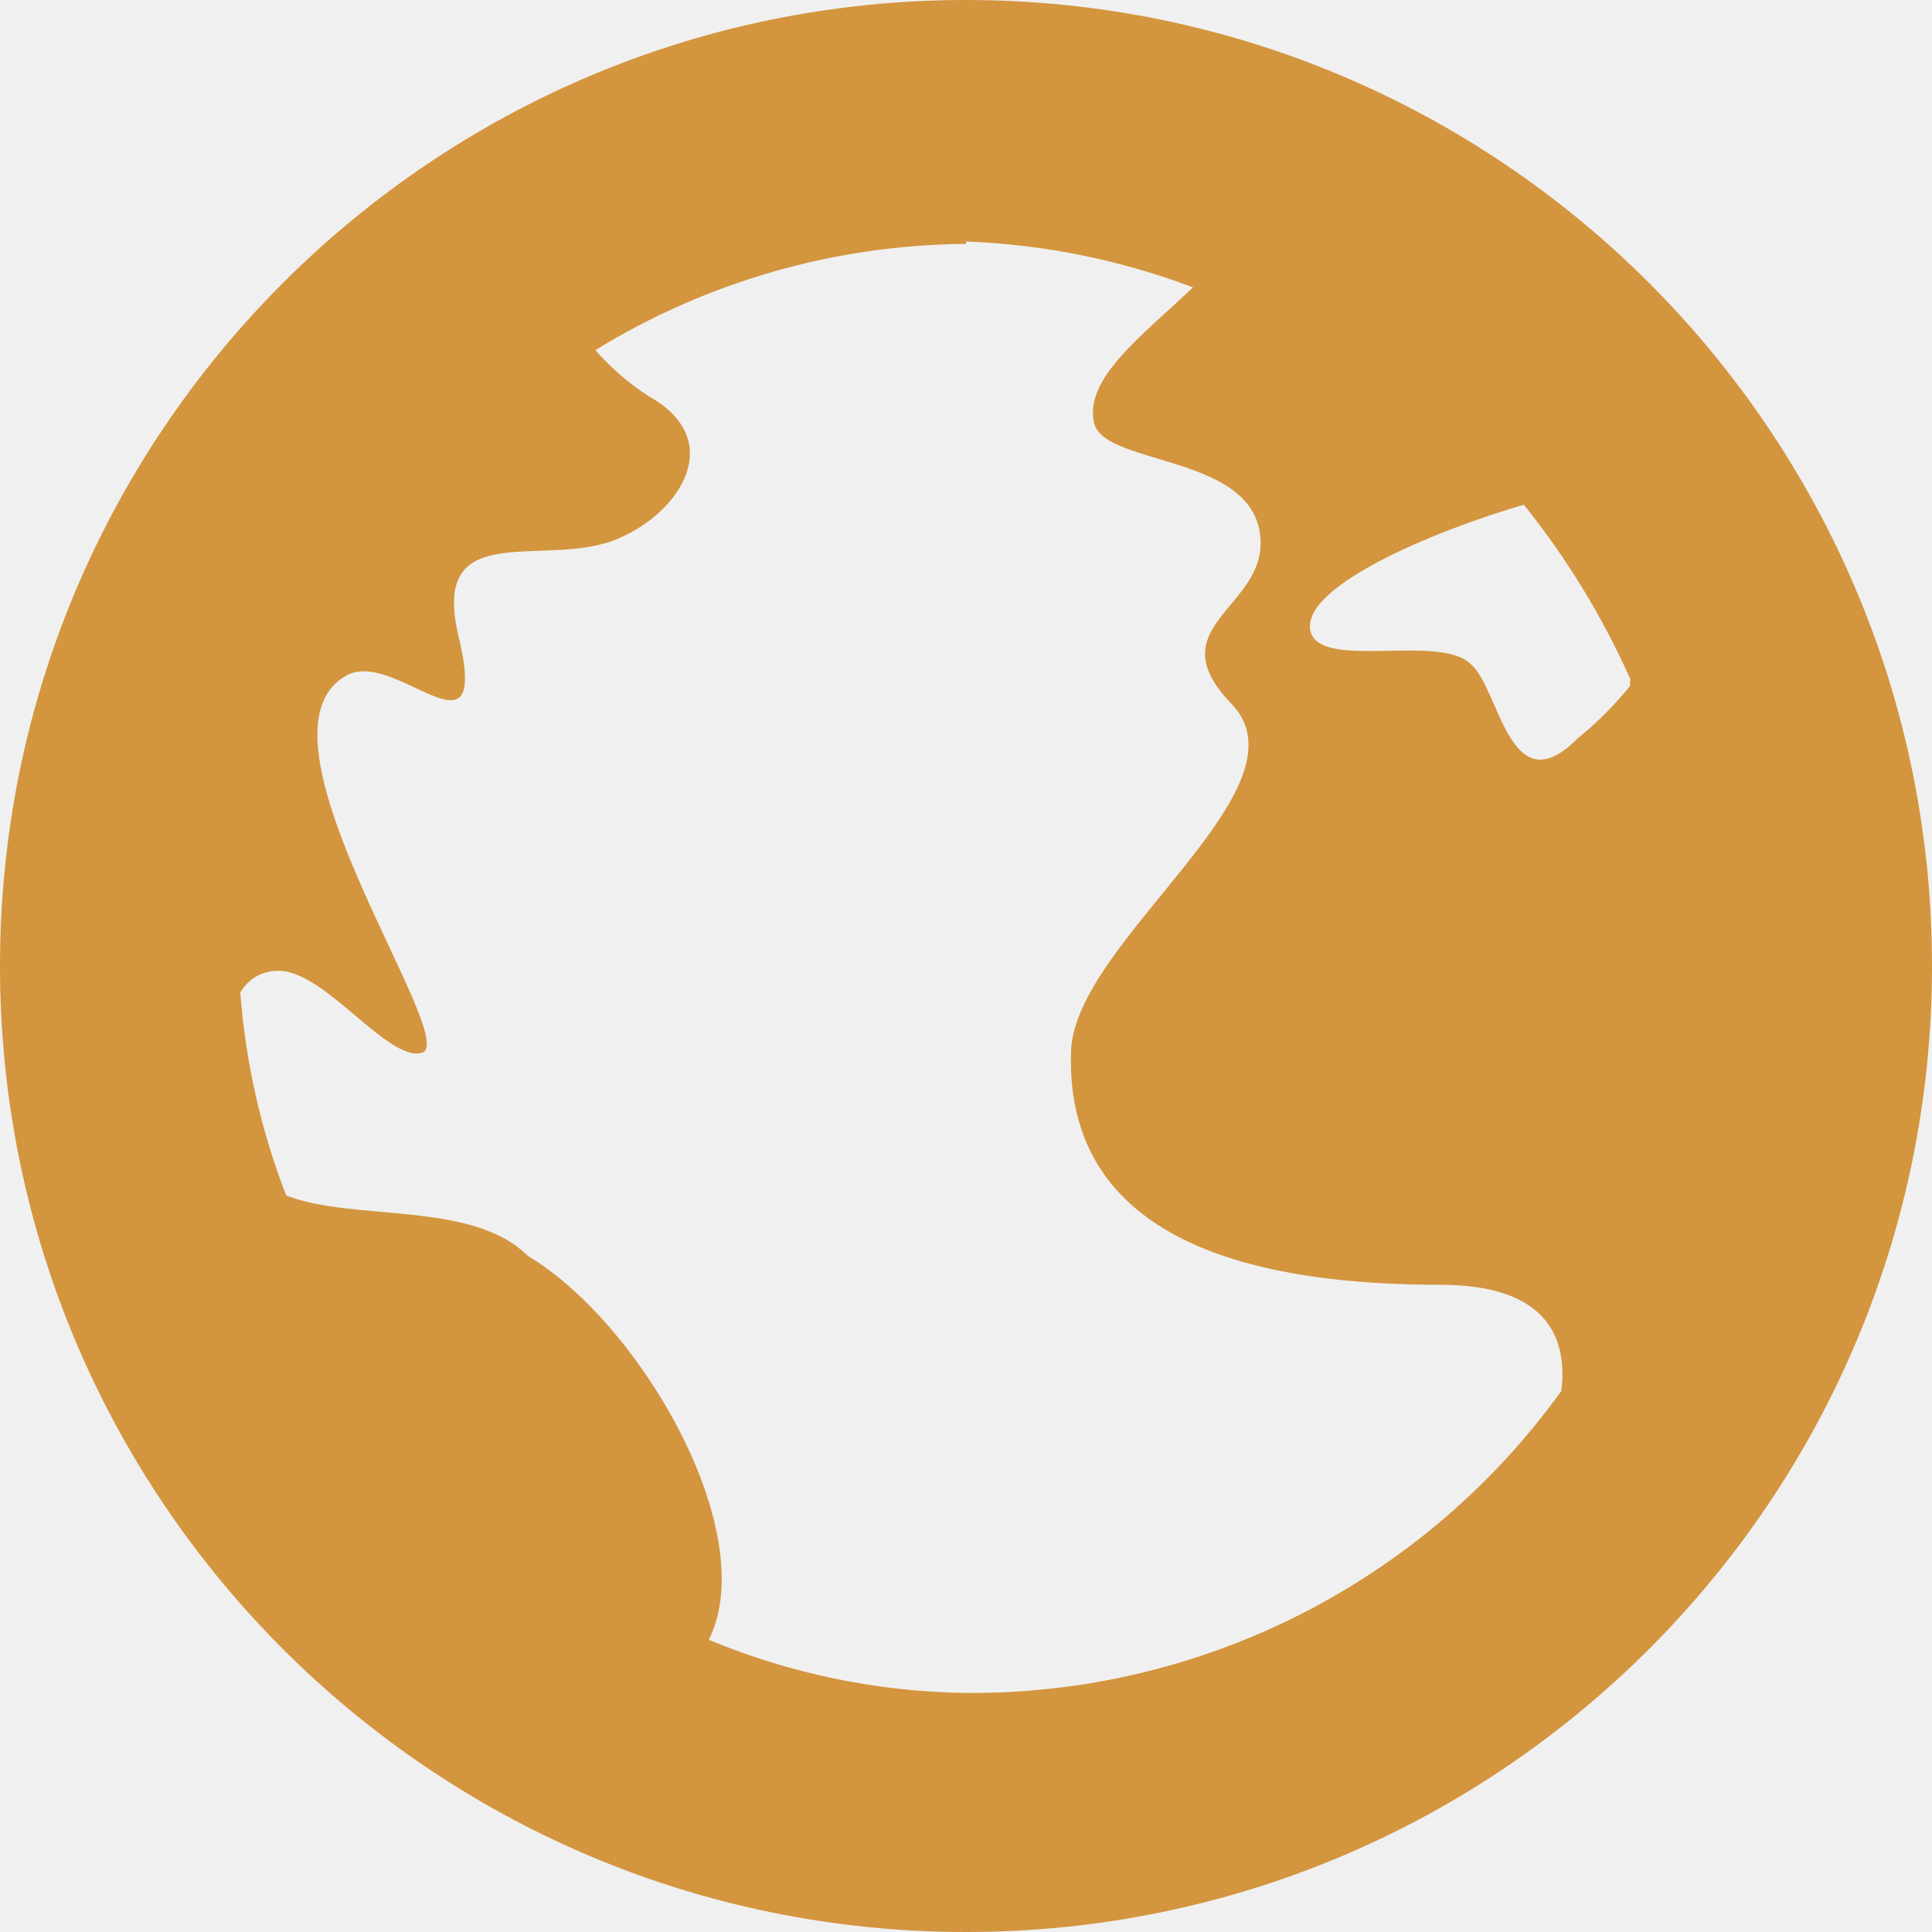
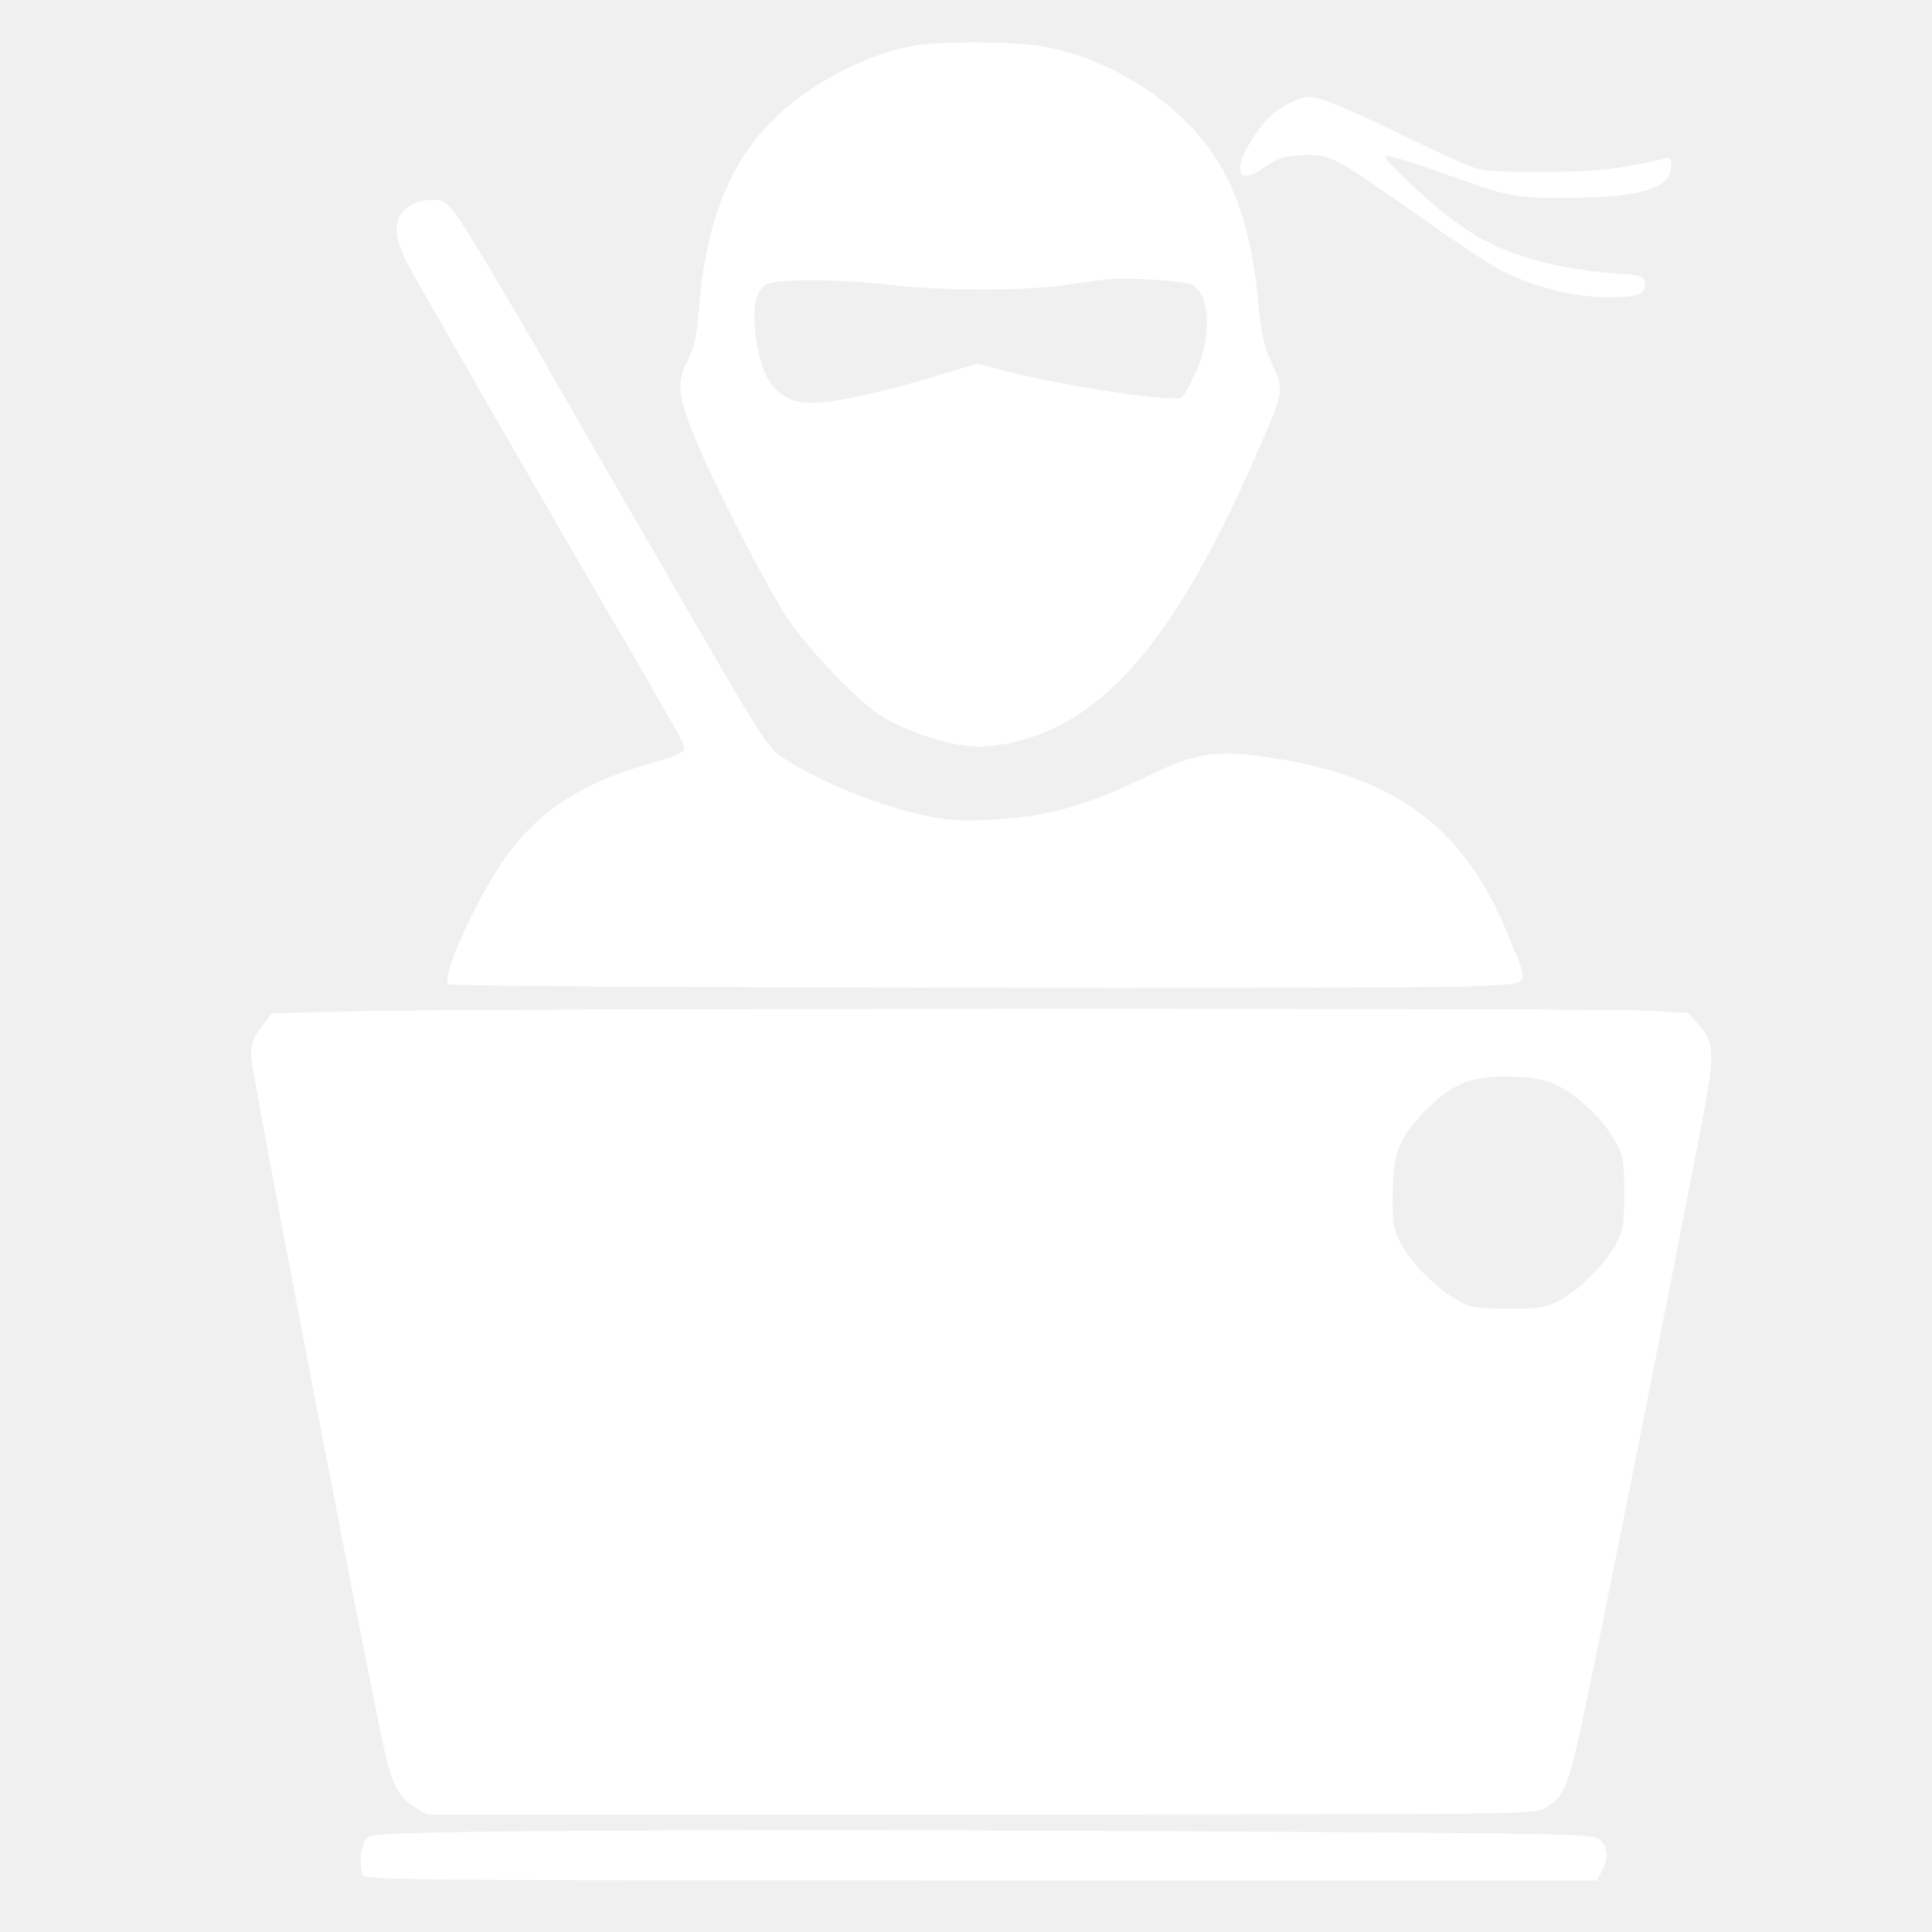
- <svg xmlns="http://www.w3.org/2000/svg" id="Layer_1" data-name="Layer 1" width="64" height="64" viewBox="0 0 64 64">
-   <defs>
-     <style>.cls-1{fill:#d4953f;}</style>
-   </defs>
-   <path class="cls-1" d="M32,0A32,32,0,1,0,64,32,32,32,0,0,0,32,0Zm0,8a23.75,23.75,0,0,1,7.52,1.52c-1.68,1.6-3.6,3-3.28,4.48s5.52,1,5.52,4c0,2.16-3.36,2.8-1,5.28,2.8,2.8-5.12,7.84-5.28,11.52-0.24,6.64,6.72,7.76,12.24,7.76,3.36,0,4.24,1.6,4,3.52a24.07,24.07,0,0,1-19.76,10,22.94,22.94,0,0,1-8.48-1.76c1.76-3.52-2.24-10.48-6-12.72-1.84-1.84-5.76-1.12-8-2a23.49,23.49,0,0,1-1.52-6.72,1.42,1.42,0,0,1,1.28-.72c1.52,0,3.6,3,4.72,2.72C15.36,34.56,8,24.4,11.44,22.4c1.6-1,4.8,3.12,3.76-1.28-1-4.08,2.88-2.24,5.28-3.28,2.08-.88,3.6-3.28,1-4.72a8.55,8.55,0,0,1-1.76-1.52A23.75,23.75,0,0,1,32,8.08V8Zm18.48,8.72A26.46,26.46,0,0,1,54,22.48v0.24a11.78,11.78,0,0,1-1.76,1.76C50,26.72,49.68,22.8,48.72,22c-1-1-4.8.16-5.28-1C42.88,19.52,47.44,17.6,50.48,16.72Z" />
+ <svg xmlns="http://www.w3.org/2000/svg" version="1.0" width="64pt" height="64pt" viewBox="0 -535 600 600" preserveAspectRatio="xMidYMid meet" id="svg16">
+   <defs id="defs20" />
+   <g transform="matrix(0.1,0,0,-0.1,0,64.00001)" id="g14" style="fill:#000000;stroke:none">
+     <g id="g844" style="fill:#ffffff">
+       <path id="path4" d="m 2844,5849 c -123,-20 -277,-92 -386,-180 -172,-138 -262,-335 -286,-624 -8,-99 -14,-130 -37,-175 -35,-69 -30,-112 30,-256 58,-139 221,-456 280,-543 60,-92 212,-251 285,-300 70,-46 196,-91 279,-98 37,-4 87,1 135,11 286,64 506,322 754,886 91,207 91,206 53,289 -26,56 -33,89 -42,182 -19,206 -62,352 -140,468 -117,175 -344,313 -560,341 -97,12 -291,11 -365,-1 z m 856,-743 c 60,-27 65,-167 10,-280 -18,-37 -36,-69 -41,-71 -23,-15 -376,38 -539,81 l -95,25 -132,-40 c -166,-50 -307,-81 -377,-82 -101,-3 -157,57 -177,192 -15,95 -3,159 31,176 34,18 235,16 390,-2 161,-19 415,-19 539,0 53,8 114,16 136,18 71,5 229,-5 255,-17 z" style="fill:#ffffff" />
+       <path id="path6" d="m 4006,5670 c -51,-26 -79,-52 -116,-110 -65,-102 -45,-149 38,-89 40,28 58,34 114,37 86,5 100,-2 355,-182 110,-78 227,-156 260,-173 95,-51 224,-85 329,-86 99,-2 127,9 122,47 -3,19 -12,22 -93,27 -215,16 -378,69 -502,165 -89,67 -219,191 -211,200 4,4 79,-18 165,-49 230,-82 229,-82 408,-81 222,0 315,30 315,100 0,24 -3,26 -27,20 -138,-32 -202,-39 -363,-40 -119,-1 -189,3 -219,12 -24,8 -125,53 -225,102 -178,87 -260,120 -294,120 -9,-1 -35,-10 -56,-20 z" style="fill:#ffffff" />
+       <path id="path8" d="m 1281,5356 c -62,-34 -65,-94 -10,-195 58,-105 423,-740 651,-1130 104,-178 193,-334 198,-346 12,-32 3,-37 -110,-69 -195,-55 -329,-140 -428,-272 -95,-127 -217,-393 -189,-411 16,-10 2963,-16 3177,-6 193,9 181,-7 116,153 -136,337 -343,494 -733,556 -170,26 -234,18 -373,-49 -193,-93 -304,-127 -455,-139 -97,-8 -149,-8 -208,1 -144,22 -350,101 -478,183 -54,35 -58,40 -301,459 -135,233 -314,543 -398,689 -193,337 -304,522 -336,560 -20,23 -34,30 -62,30 -21,-1 -48,-7 -61,-14 z" style="fill:#ffffff" />
+       <path id="path10" d="m 1130,2850 c -157,-3 -286,-7 -287,-8 -2,-1 -16,-21 -33,-44 -24,-32 -30,-51 -30,-90 0,-39 302,-1613 406,-2118 29,-139 48,-178 102,-212 l 37,-23 h 1720 c 1702,0 1720,0 1754,20 56,33 69,61 111,250 40,179 336,1663 385,1930 30,164 27,202 -20,253 l -32,36 -114,7 c -130,9 -3567,8 -3999,-1 z m 3705,-230 c 64,-31 146,-109 180,-172 27,-49 29,-60 29,-163 0,-102 -2,-114 -28,-163 -34,-62 -114,-140 -177,-173 -38,-20 -58,-23 -154,-23 -96,0 -116,3 -154,23 -62,33 -142,111 -177,173 -26,48 -29,62 -29,148 0,134 16,179 89,257 92,99 156,125 293,119 59,-3 95,-10 128,-26 z" style="fill:#ffffff" />
+       <path id="path12" d="m 1412,300 c -246,-5 -265,-6 -278,-24 -14,-20 -19,-82 -8,-110 6,-15 184,-16 1920,-16 h 1913 l 16,30 c 21,40 19,73 -6,96 -20,18 -55,19 -953,25 -1075,7 -2224,7 -2604,-1 z" style="fill:#ffffff" />
+     </g>
+   </g>
</svg>
